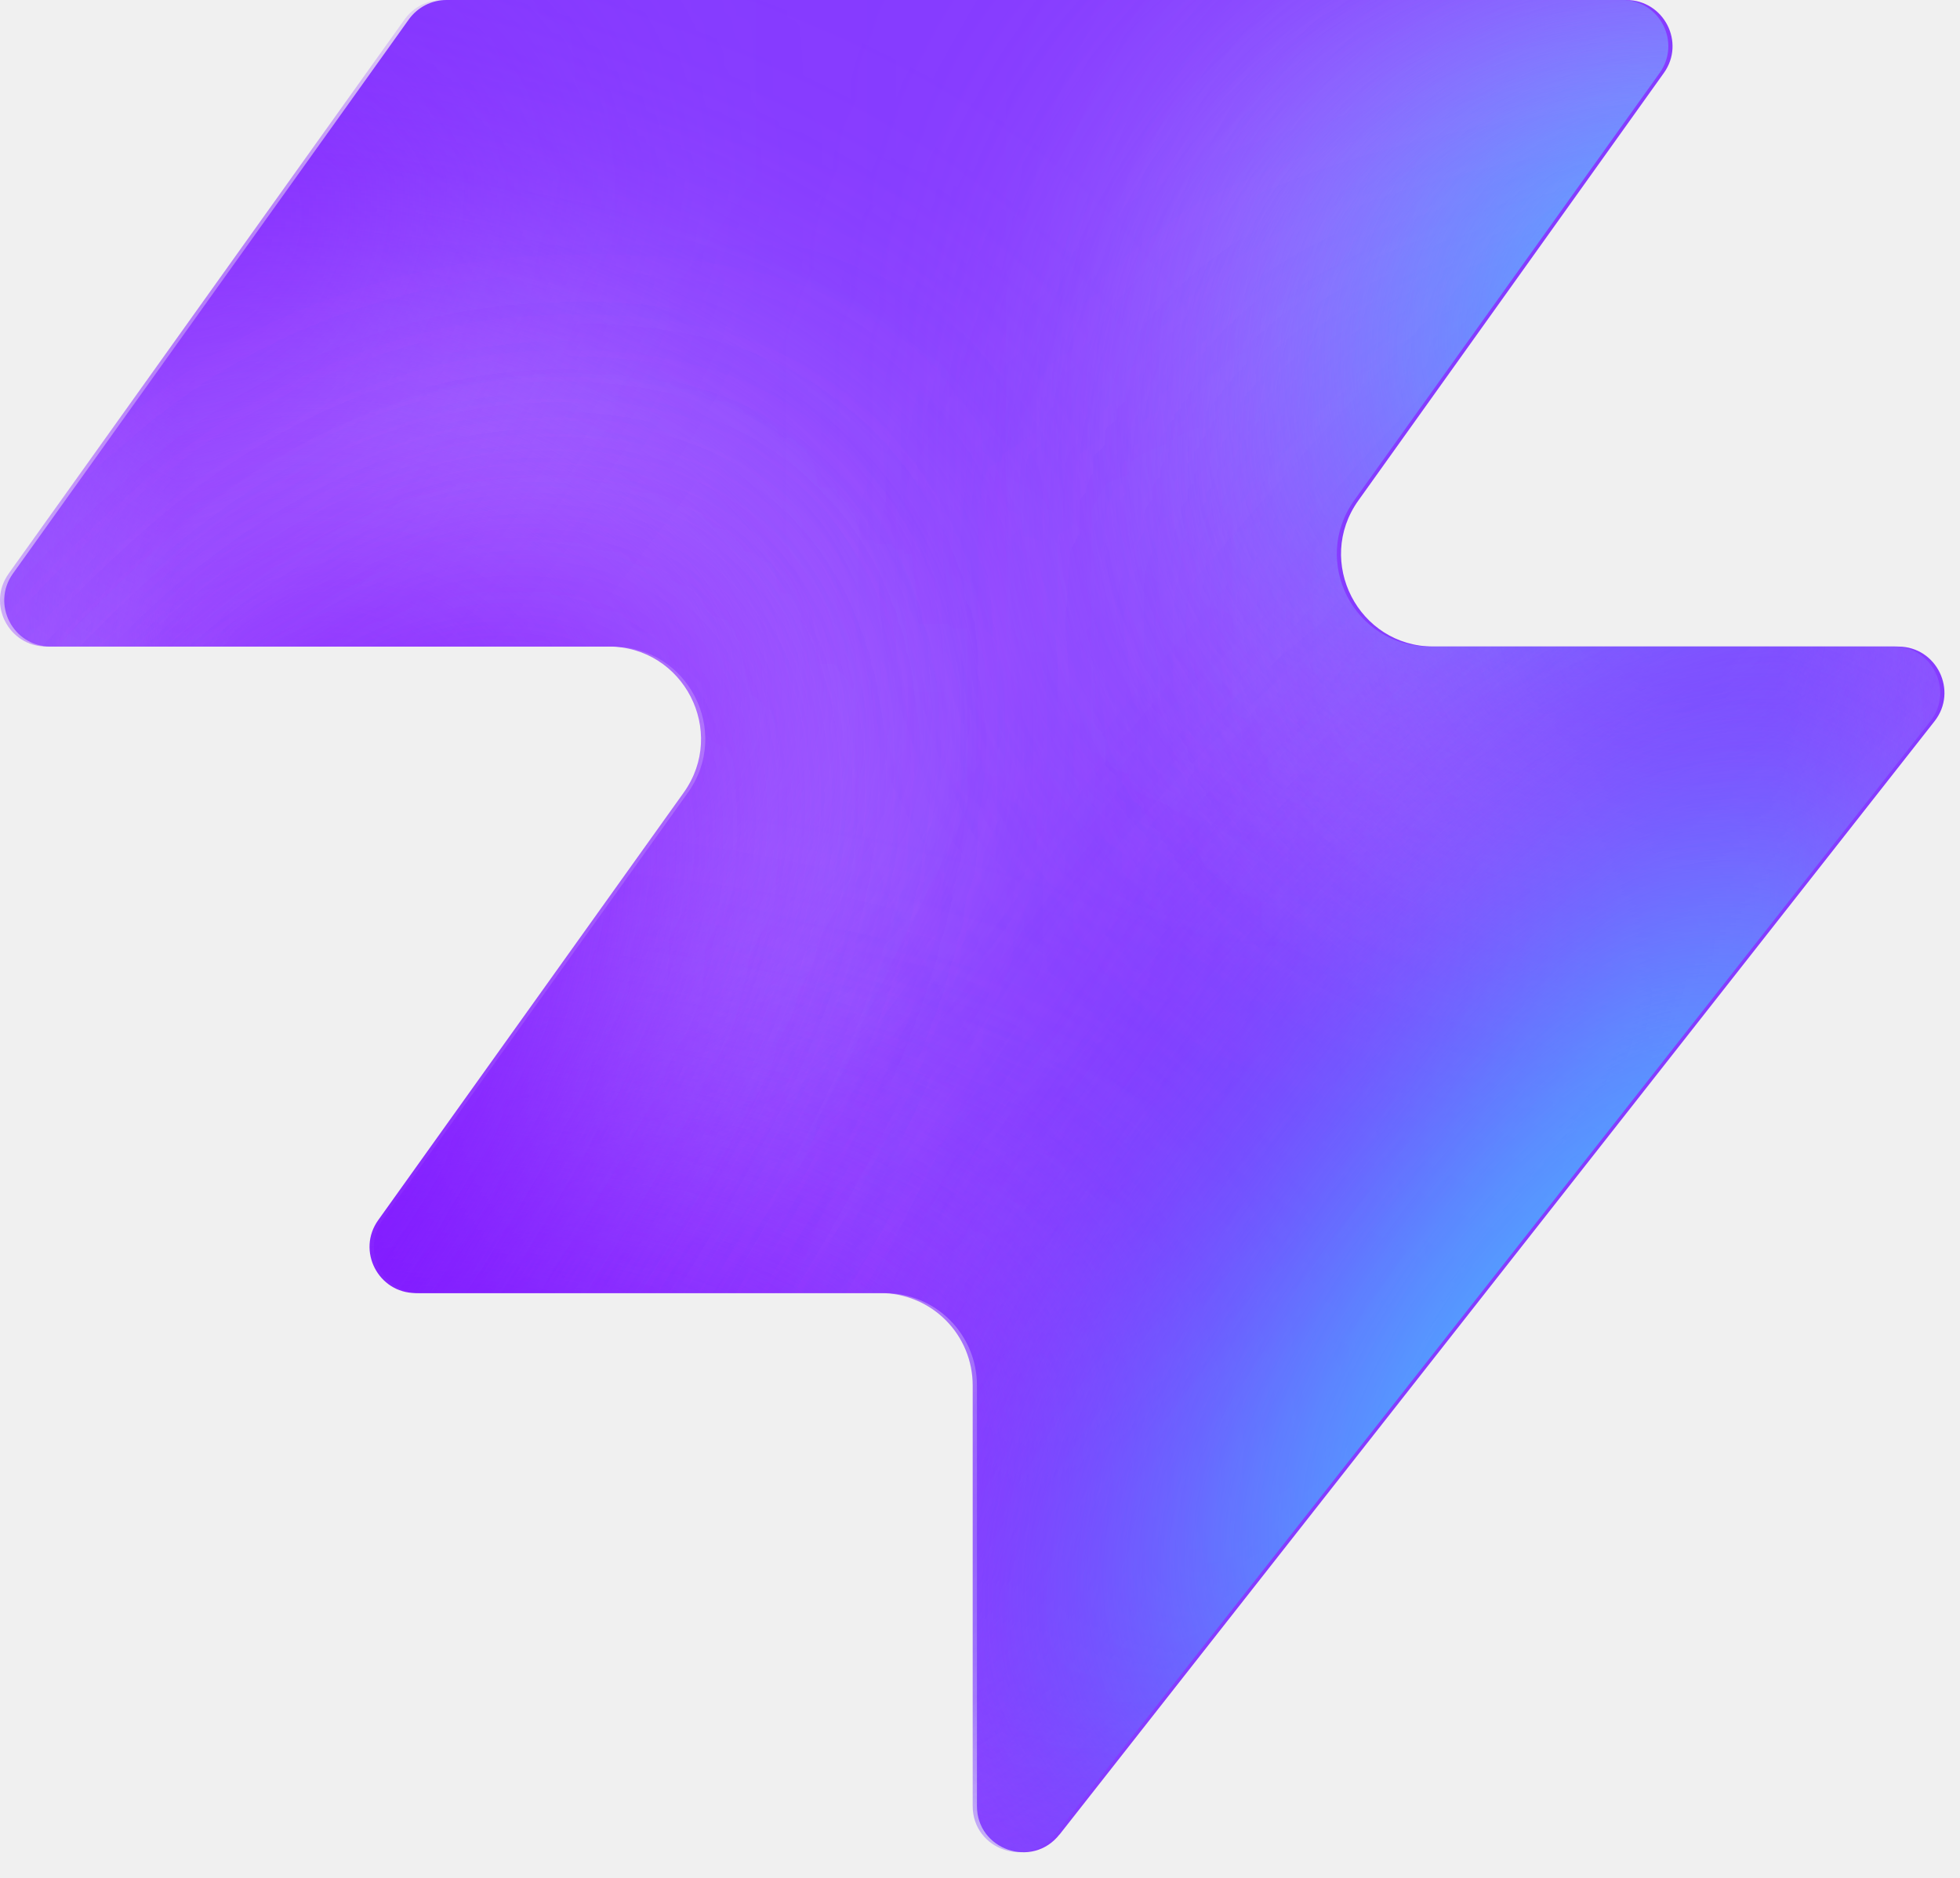
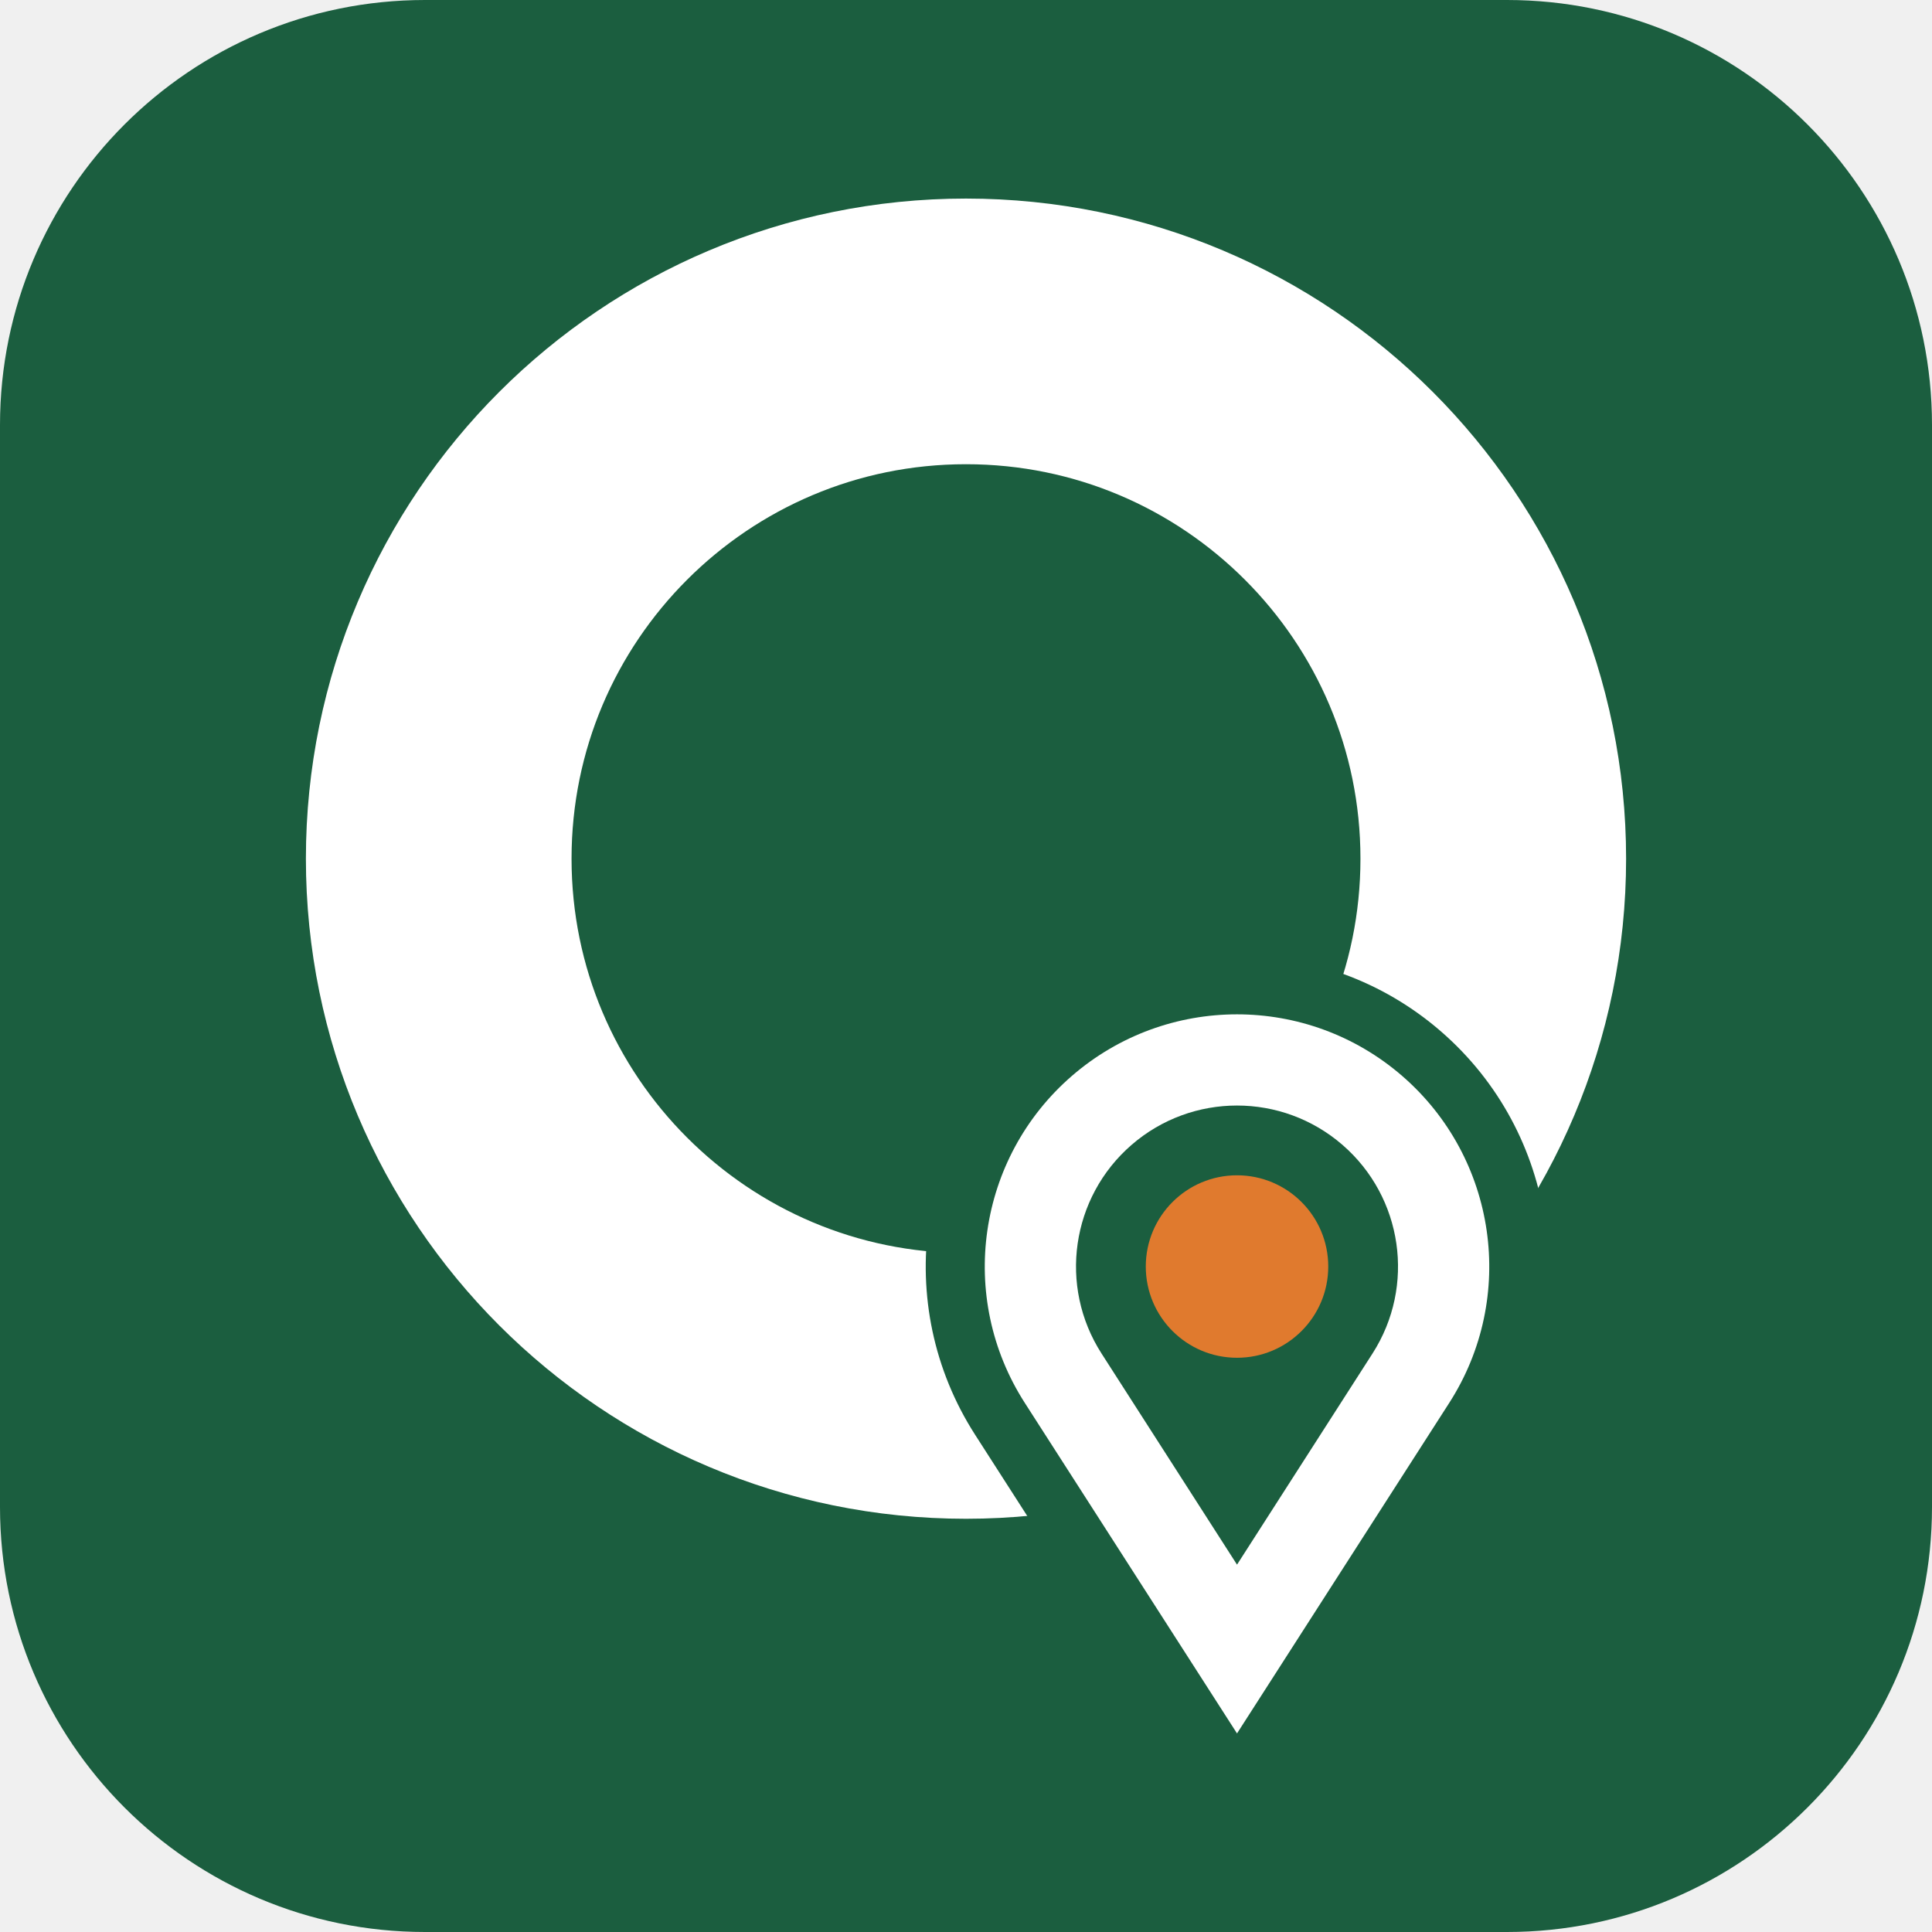
- <svg xmlns="http://www.w3.org/2000/svg" width="48" height="46" fill="none" viewBox="0 0 48 46">
-   <path fill="#863bff" d="M25.946 44.938c-.664.845-2.021.375-2.021-.698V33.937a2.26 2.26 0 0 0-2.262-2.262H10.287c-.92 0-1.456-1.04-.92-1.788l7.48-10.471c1.07-1.497 0-3.578-1.842-3.578H1.237c-.92 0-1.456-1.04-.92-1.788L10.013.474c.214-.297.556-.474.92-.474h28.894c.92 0 1.456 1.04.92 1.788l-7.48 10.471c-1.07 1.498 0 3.579 1.842 3.579h11.377c.943 0 1.473 1.088.89 1.83L25.947 44.94z" style="fill:#863bff;fill:color(display-p3 .525 .23 1);fill-opacity:1" />
-   <mask id="a" width="48" height="46" x="0" y="0" maskUnits="userSpaceOnUse" style="mask-type:alpha">
-     <path fill="#000" d="M25.842 44.938c-.664.844-2.021.375-2.021-.698V33.937a2.26 2.26 0 0 0-2.262-2.262H10.183c-.92 0-1.456-1.04-.92-1.788l7.48-10.471c1.07-1.498 0-3.579-1.842-3.579H1.133c-.92 0-1.456-1.04-.92-1.787L9.91.473c.214-.297.556-.474.92-.474h28.894c.92 0 1.456 1.04.92 1.788l-7.48 10.471c-1.07 1.498 0 3.578 1.842 3.578h11.377c.943 0 1.473 1.088.89 1.832L25.843 44.94z" style="fill:#000;fill-opacity:1" />
+ <svg xmlns="http://www.w3.org/2000/svg" viewBox="18.0 18.0 72 72">
+   <rect x="18.0" y="18.0" width="72" height="72" rx="15.84" fill="#1B5E3F" />
+   <mask id="q" maskUnits="userSpaceOnUse" x="0" y="0" width="108" height="108">
+     <rect width="108" height="108" fill="#fff" />
+     <path d="M64.10 86.67L73.86 71.47A11.60 11.60 0 1 0 54.34 71.47Z" fill="#000" />
  </mask>
-   <g mask="url(#a)">
-     <g filter="url(#b)">
-       <ellipse cx="5.508" cy="14.704" fill="#ede6ff" rx="5.508" ry="14.704" style="fill:#ede6ff;fill:color(display-p3 .927 .903 1);fill-opacity:1" transform="matrix(.00324 1 1 -.00324 -4.47 31.516)" />
-     </g>
-     <g filter="url(#c)">
-       <ellipse cx="10.399" cy="29.851" fill="#ede6ff" rx="10.399" ry="29.851" style="fill:#ede6ff;fill:color(display-p3 .927 .903 1);fill-opacity:1" transform="matrix(.00324 1 1 -.00324 -39.328 7.883)" />
-     </g>
-     <g filter="url(#d)">
-       <ellipse cx="5.508" cy="30.487" fill="#7e14ff" rx="5.508" ry="30.487" style="fill:#7e14ff;fill:color(display-p3 .492 .077 1);fill-opacity:1" transform="rotate(89.814 -25.913 -14.639)scale(1 -1)" />
-     </g>
-     <g filter="url(#e)">
-       <ellipse cx="5.508" cy="30.599" fill="#7e14ff" rx="5.508" ry="30.599" style="fill:#7e14ff;fill:color(display-p3 .492 .077 1);fill-opacity:1" transform="rotate(89.814 -32.644 -3.334)scale(1 -1)" />
-     </g>
-     <g filter="url(#f)">
-       <ellipse cx="5.508" cy="30.599" fill="#7e14ff" rx="5.508" ry="30.599" style="fill:#7e14ff;fill:color(display-p3 .492 .077 1);fill-opacity:1" transform="matrix(.00324 1 1 -.00324 -34.34 30.47)" />
-     </g>
-     <g filter="url(#g)">
-       <ellipse cx="14.072" cy="22.078" fill="#ede6ff" rx="14.072" ry="22.078" style="fill:#ede6ff;fill:color(display-p3 .927 .903 1);fill-opacity:1" transform="rotate(93.35 24.506 48.493)scale(-1 1)" />
-     </g>
-     <g filter="url(#h)">
-       <ellipse cx="3.47" cy="21.501" fill="#7e14ff" rx="3.47" ry="21.501" style="fill:#7e14ff;fill:color(display-p3 .492 .077 1);fill-opacity:1" transform="rotate(89.009 28.708 47.59)scale(-1 1)" />
-     </g>
-     <g filter="url(#i)">
-       <ellipse cx="3.47" cy="21.501" fill="#7e14ff" rx="3.47" ry="21.501" style="fill:#7e14ff;fill:color(display-p3 .492 .077 1);fill-opacity:1" transform="rotate(89.009 28.708 47.59)scale(-1 1)" />
-     </g>
-     <g filter="url(#j)">
-       <ellipse cx=".387" cy="8.972" fill="#7e14ff" rx="4.407" ry="29.108" style="fill:#7e14ff;fill:color(display-p3 .492 .077 1);fill-opacity:1" transform="rotate(39.51 .387 8.972)" />
-     </g>
-     <g filter="url(#k)">
-       <ellipse cx="47.523" cy="-6.092" fill="#7e14ff" rx="4.407" ry="29.108" style="fill:#7e14ff;fill:color(display-p3 .492 .077 1);fill-opacity:1" transform="rotate(37.892 47.523 -6.092)" />
-     </g>
-     <g filter="url(#l)">
-       <ellipse cx="41.412" cy="6.333" fill="#47bfff" rx="5.971" ry="9.665" style="fill:#47bfff;fill:color(display-p3 .28 .748 1);fill-opacity:1" transform="rotate(37.892 41.412 6.333)" />
-     </g>
-     <g filter="url(#m)">
-       <ellipse cx="-1.879" cy="38.332" fill="#7e14ff" rx="4.407" ry="29.108" style="fill:#7e14ff;fill:color(display-p3 .492 .077 1);fill-opacity:1" transform="rotate(37.892 -1.88 38.332)" />
-     </g>
-     <g filter="url(#n)">
-       <ellipse cx="-1.879" cy="38.332" fill="#7e14ff" rx="4.407" ry="29.108" style="fill:#7e14ff;fill:color(display-p3 .492 .077 1);fill-opacity:1" transform="rotate(37.892 -1.88 38.332)" />
-     </g>
-     <g filter="url(#o)">
-       <ellipse cx="35.651" cy="29.907" fill="#7e14ff" rx="4.407" ry="29.108" style="fill:#7e14ff;fill:color(display-p3 .492 .077 1);fill-opacity:1" transform="rotate(37.892 35.651 29.907)" />
-     </g>
-     <g filter="url(#p)">
-       <ellipse cx="38.418" cy="32.4" fill="#47bfff" rx="5.971" ry="15.297" style="fill:#47bfff;fill:color(display-p3 .28 .748 1);fill-opacity:1" transform="rotate(37.892 38.418 32.4)" />
-     </g>
-   </g>
-   <defs>
-     <filter id="b" width="60.045" height="41.654" x="-19.77" y="16.149" color-interpolation-filters="sRGB" filterUnits="userSpaceOnUse">
-       <feFlood flood-opacity="0" result="BackgroundImageFix" />
-       <feBlend in="SourceGraphic" in2="BackgroundImageFix" result="shape" />
-       <feGaussianBlur result="effect1_foregroundBlur_2002_17158" stdDeviation="7.659" />
-     </filter>
-     <filter id="c" width="90.34" height="51.437" x="-54.613" y="-7.533" color-interpolation-filters="sRGB" filterUnits="userSpaceOnUse">
-       <feFlood flood-opacity="0" result="BackgroundImageFix" />
-       <feBlend in="SourceGraphic" in2="BackgroundImageFix" result="shape" />
-       <feGaussianBlur result="effect1_foregroundBlur_2002_17158" stdDeviation="7.659" />
-     </filter>
-     <filter id="d" width="79.355" height="29.4" x="-49.64" y="2.03" color-interpolation-filters="sRGB" filterUnits="userSpaceOnUse">
-       <feFlood flood-opacity="0" result="BackgroundImageFix" />
-       <feBlend in="SourceGraphic" in2="BackgroundImageFix" result="shape" />
-       <feGaussianBlur result="effect1_foregroundBlur_2002_17158" stdDeviation="4.596" />
-     </filter>
-     <filter id="e" width="79.579" height="29.4" x="-45.045" y="20.029" color-interpolation-filters="sRGB" filterUnits="userSpaceOnUse">
-       <feFlood flood-opacity="0" result="BackgroundImageFix" />
-       <feBlend in="SourceGraphic" in2="BackgroundImageFix" result="shape" />
-       <feGaussianBlur result="effect1_foregroundBlur_2002_17158" stdDeviation="4.596" />
-     </filter>
-     <filter id="f" width="79.579" height="29.4" x="-43.513" y="21.178" color-interpolation-filters="sRGB" filterUnits="userSpaceOnUse">
-       <feFlood flood-opacity="0" result="BackgroundImageFix" />
-       <feBlend in="SourceGraphic" in2="BackgroundImageFix" result="shape" />
-       <feGaussianBlur result="effect1_foregroundBlur_2002_17158" stdDeviation="4.596" />
-     </filter>
-     <filter id="g" width="74.749" height="58.852" x="15.756" y="-17.901" color-interpolation-filters="sRGB" filterUnits="userSpaceOnUse">
-       <feFlood flood-opacity="0" result="BackgroundImageFix" />
-       <feBlend in="SourceGraphic" in2="BackgroundImageFix" result="shape" />
-       <feGaussianBlur result="effect1_foregroundBlur_2002_17158" stdDeviation="7.659" />
-     </filter>
-     <filter id="h" width="61.377" height="25.362" x="23.548" y="2.284" color-interpolation-filters="sRGB" filterUnits="userSpaceOnUse">
-       <feFlood flood-opacity="0" result="BackgroundImageFix" />
-       <feBlend in="SourceGraphic" in2="BackgroundImageFix" result="shape" />
-       <feGaussianBlur result="effect1_foregroundBlur_2002_17158" stdDeviation="4.596" />
-     </filter>
-     <filter id="i" width="61.377" height="25.362" x="23.548" y="2.284" color-interpolation-filters="sRGB" filterUnits="userSpaceOnUse">
-       <feFlood flood-opacity="0" result="BackgroundImageFix" />
-       <feBlend in="SourceGraphic" in2="BackgroundImageFix" result="shape" />
-       <feGaussianBlur result="effect1_foregroundBlur_2002_17158" stdDeviation="4.596" />
-     </filter>
-     <filter id="j" width="56.045" height="63.649" x="-27.636" y="-22.853" color-interpolation-filters="sRGB" filterUnits="userSpaceOnUse">
-       <feFlood flood-opacity="0" result="BackgroundImageFix" />
-       <feBlend in="SourceGraphic" in2="BackgroundImageFix" result="shape" />
-       <feGaussianBlur result="effect1_foregroundBlur_2002_17158" stdDeviation="4.596" />
-     </filter>
-     <filter id="k" width="54.814" height="64.646" x="20.116" y="-38.415" color-interpolation-filters="sRGB" filterUnits="userSpaceOnUse">
-       <feFlood flood-opacity="0" result="BackgroundImageFix" />
-       <feBlend in="SourceGraphic" in2="BackgroundImageFix" result="shape" />
-       <feGaussianBlur result="effect1_foregroundBlur_2002_17158" stdDeviation="4.596" />
-     </filter>
-     <filter id="l" width="33.541" height="35.313" x="24.641" y="-11.323" color-interpolation-filters="sRGB" filterUnits="userSpaceOnUse">
-       <feFlood flood-opacity="0" result="BackgroundImageFix" />
-       <feBlend in="SourceGraphic" in2="BackgroundImageFix" result="shape" />
-       <feGaussianBlur result="effect1_foregroundBlur_2002_17158" stdDeviation="4.596" />
-     </filter>
-     <filter id="m" width="54.814" height="64.646" x="-29.286" y="6.009" color-interpolation-filters="sRGB" filterUnits="userSpaceOnUse">
-       <feFlood flood-opacity="0" result="BackgroundImageFix" />
-       <feBlend in="SourceGraphic" in2="BackgroundImageFix" result="shape" />
-       <feGaussianBlur result="effect1_foregroundBlur_2002_17158" stdDeviation="4.596" />
-     </filter>
-     <filter id="n" width="54.814" height="64.646" x="-29.286" y="6.009" color-interpolation-filters="sRGB" filterUnits="userSpaceOnUse">
-       <feFlood flood-opacity="0" result="BackgroundImageFix" />
-       <feBlend in="SourceGraphic" in2="BackgroundImageFix" result="shape" />
-       <feGaussianBlur result="effect1_foregroundBlur_2002_17158" stdDeviation="4.596" />
-     </filter>
-     <filter id="o" width="54.814" height="64.646" x="8.244" y="-2.416" color-interpolation-filters="sRGB" filterUnits="userSpaceOnUse">
-       <feFlood flood-opacity="0" result="BackgroundImageFix" />
-       <feBlend in="SourceGraphic" in2="BackgroundImageFix" result="shape" />
-       <feGaussianBlur result="effect1_foregroundBlur_2002_17158" stdDeviation="4.596" />
-     </filter>
-     <filter id="p" width="39.409" height="43.623" x="18.713" y="10.588" color-interpolation-filters="sRGB" filterUnits="userSpaceOnUse">
-       <feFlood flood-opacity="0" result="BackgroundImageFix" />
-       <feBlend in="SourceGraphic" in2="BackgroundImageFix" result="shape" />
-       <feGaussianBlur result="effect1_foregroundBlur_2002_17158" stdDeviation="4.596" />
-     </filter>
-   </defs>
+   <circle cx="54.0" cy="50.0" r="19.65" fill="none" stroke="#FFFFFF" stroke-width="9.90" mask="url(#q)" />
+   <path d="M64.10 82.60L72.01 70.28A9.40 9.40 0 1 0 56.19 70.28Z" fill="#FFFFFF" />
+   <path d="M64.10 76.31L69.15 68.44A6.00 6.00 0 1 0 59.05 68.44Z" fill="#1B5E3F" />
+   <circle cx="64.10" cy="65.20" r="3.4" fill="#E07A2E" />
</svg>
